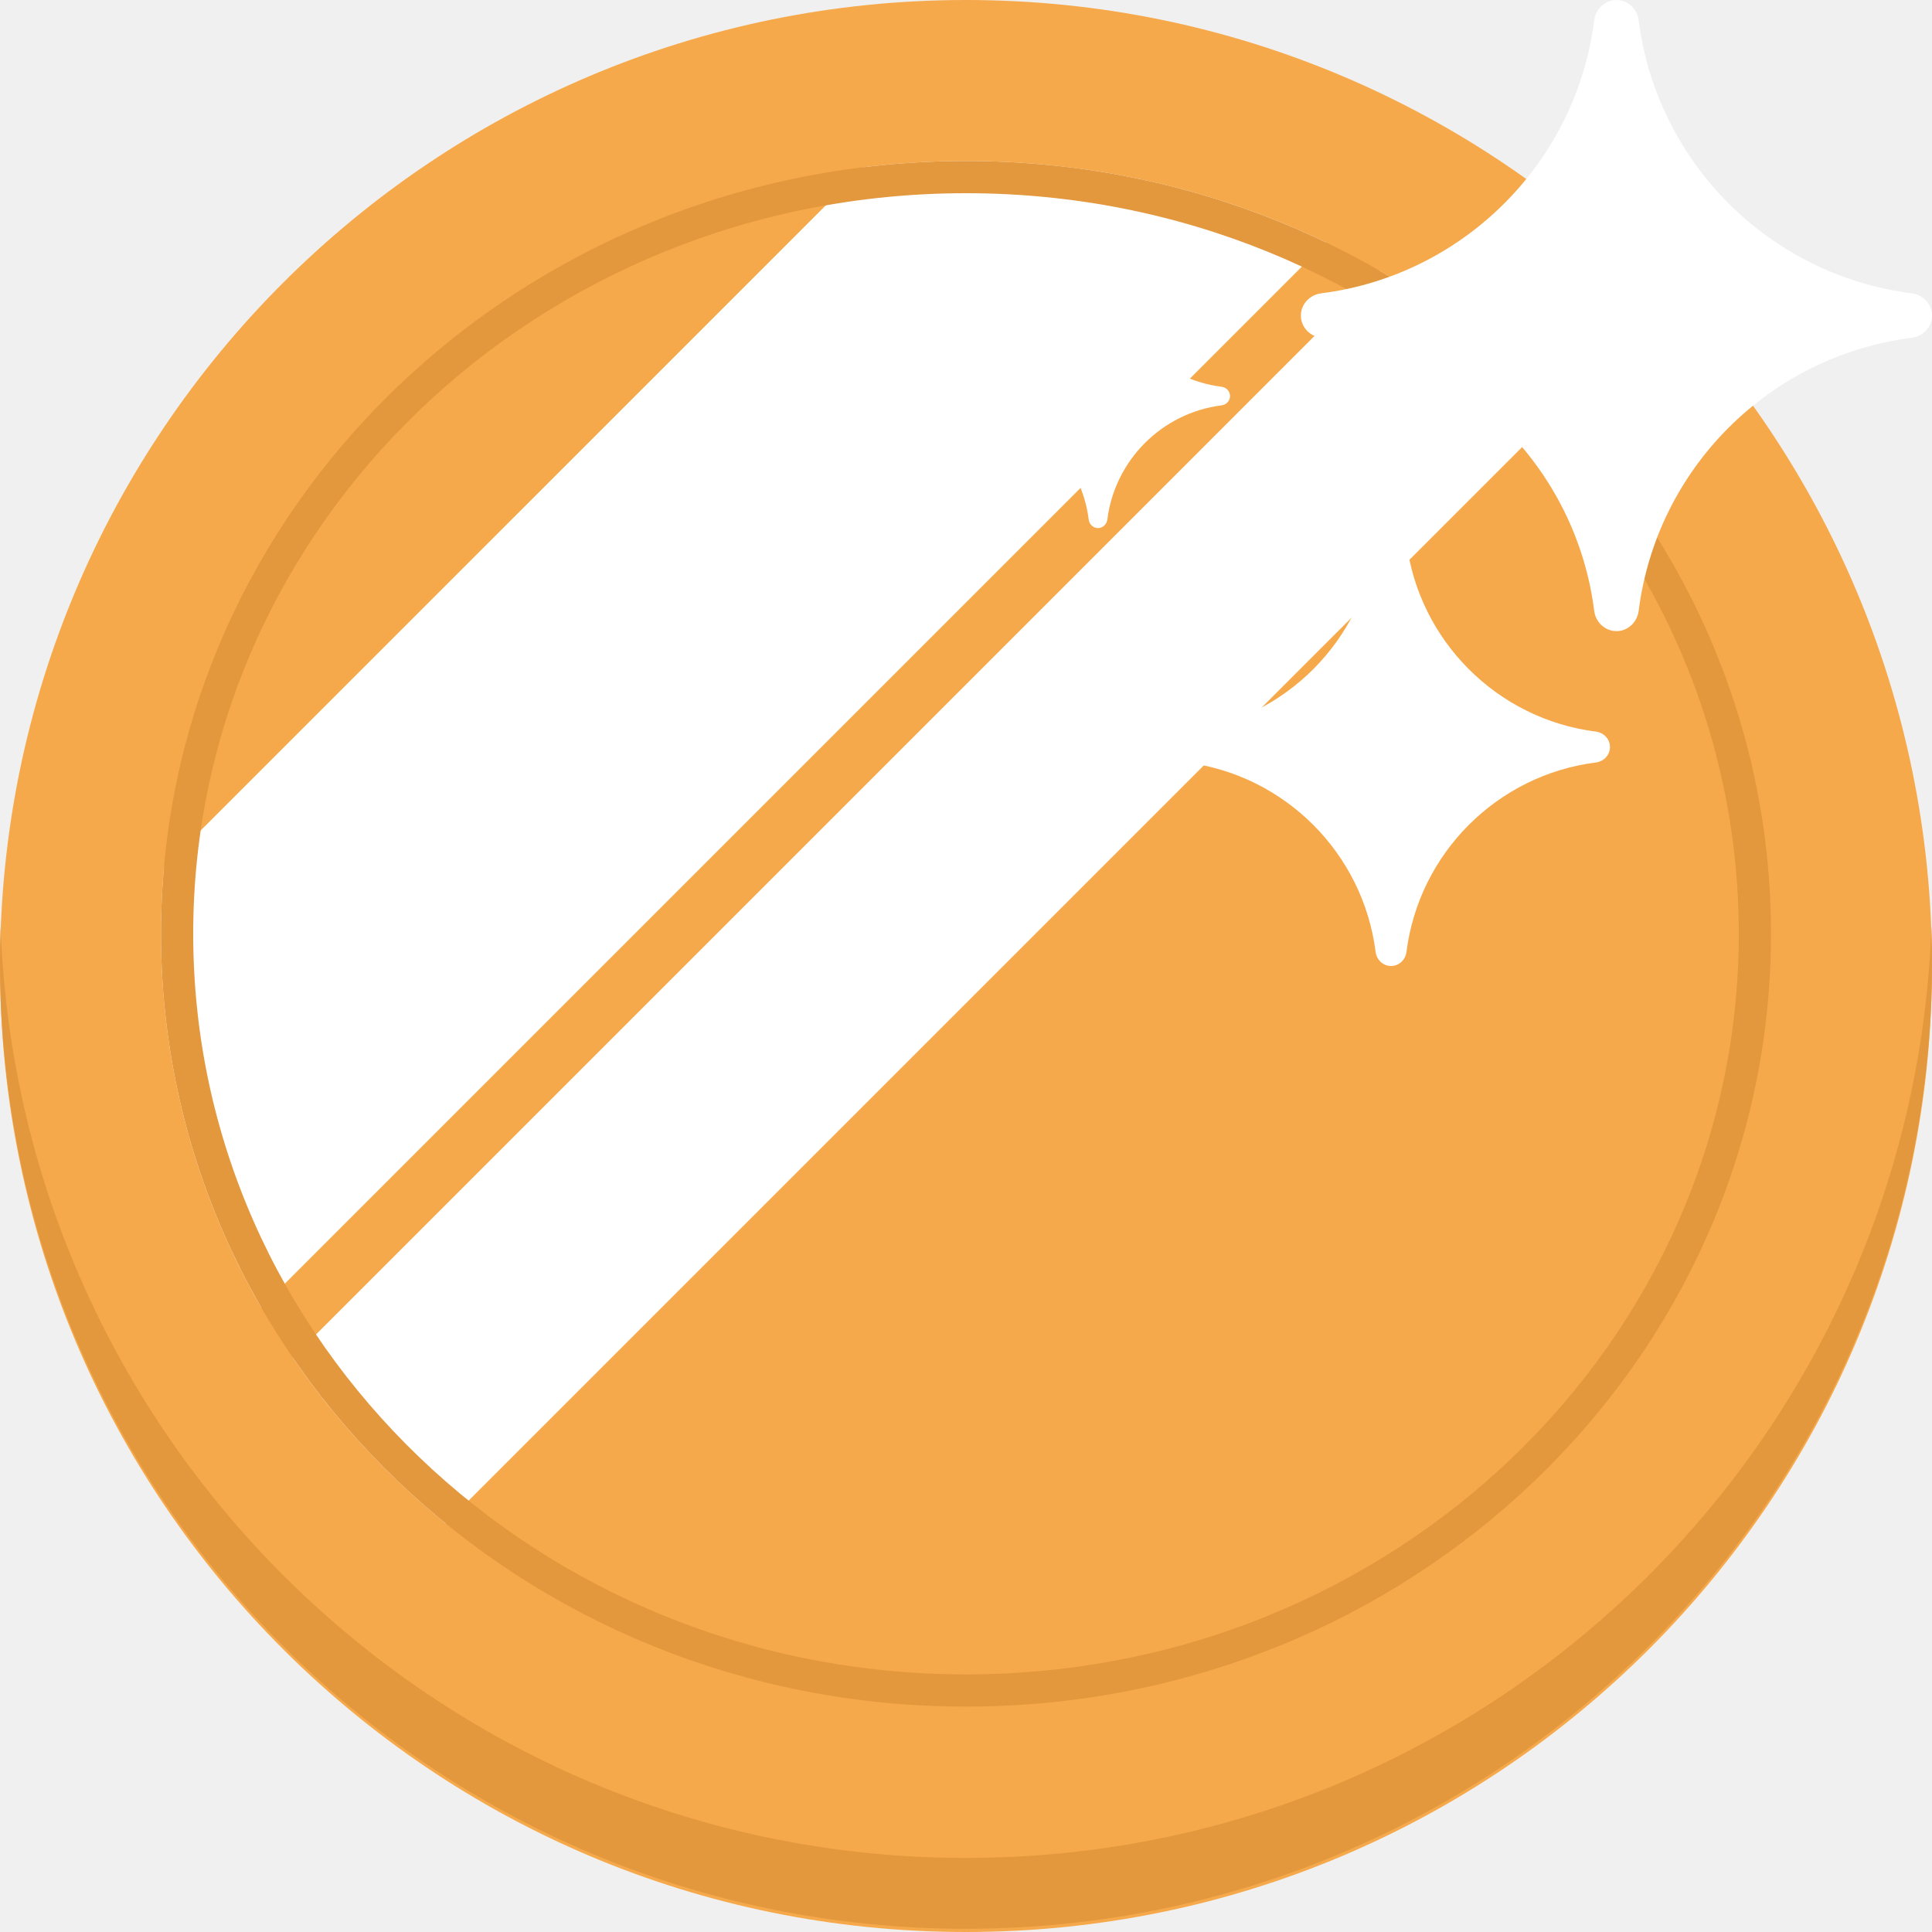
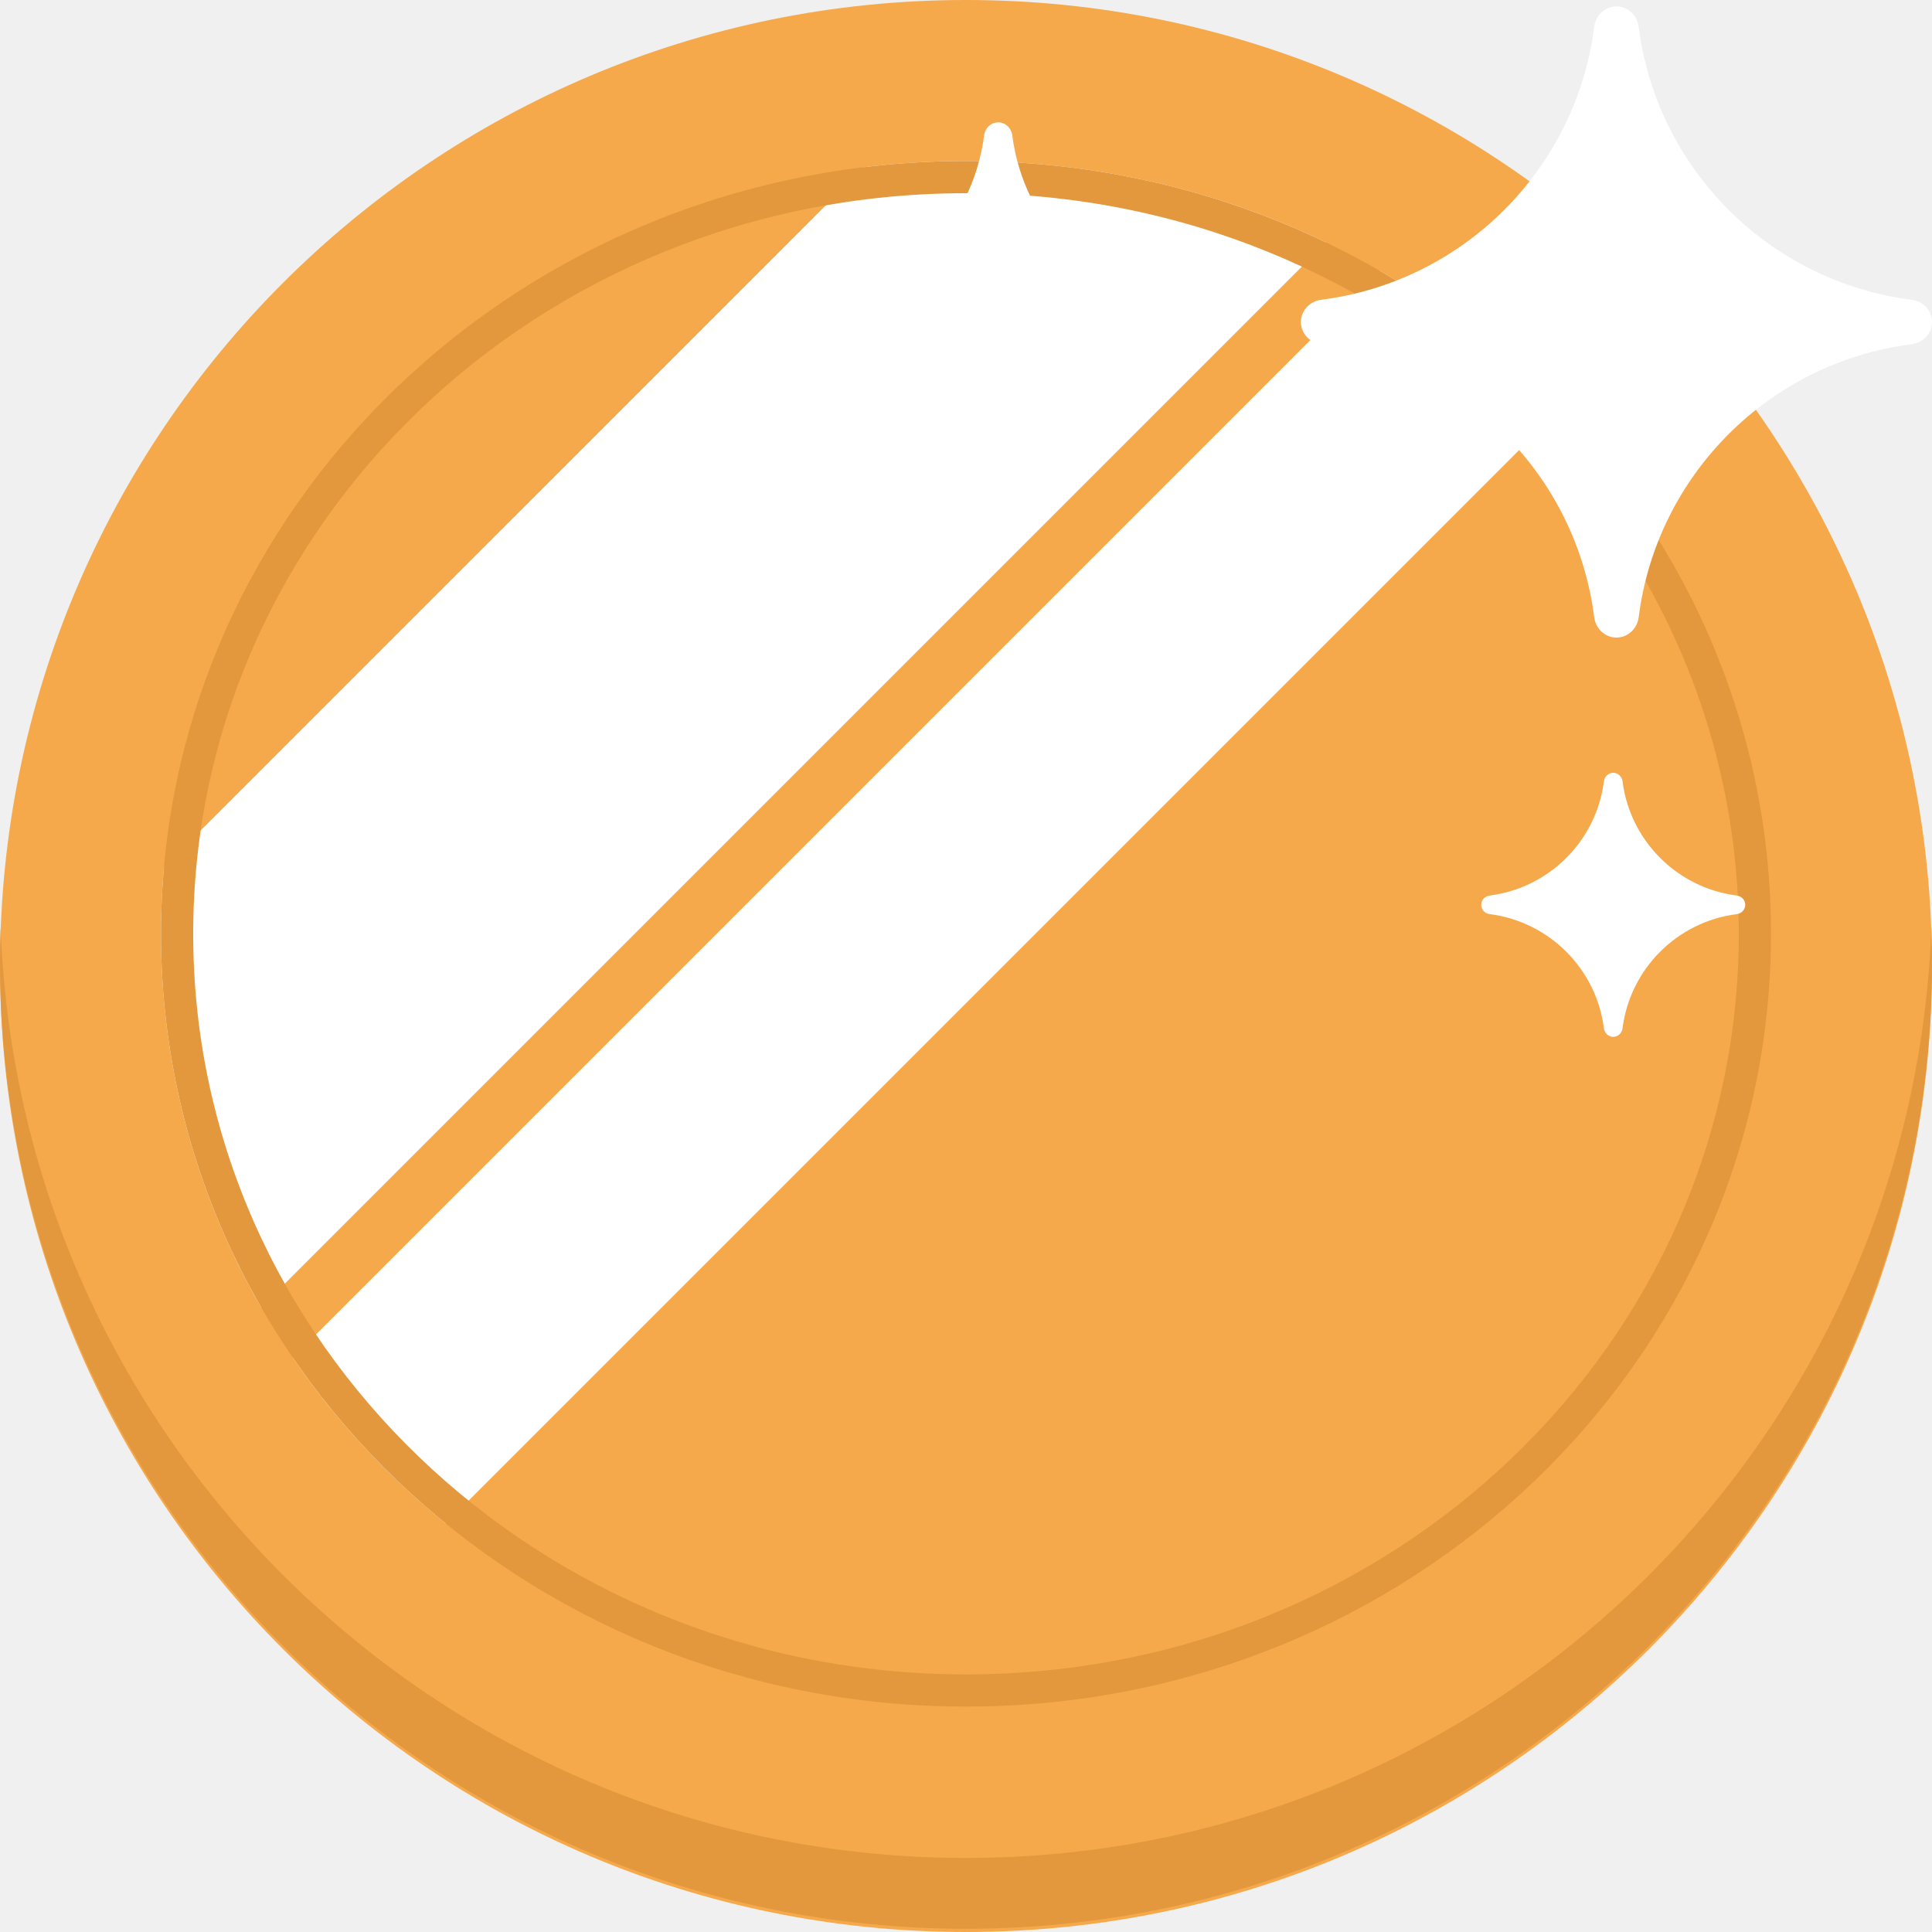
<svg xmlns="http://www.w3.org/2000/svg" width="300" height="300" viewBox="0 0 300 300" fill="none">
  <g id="coin">
    <circle id="bg" cx="150" cy="150" r="150" fill="#F6A94B" />
    <path id="rim" fill-rule="evenodd" clip-rule="evenodd" d="M299.901 144C297.007 224.295 231.001 288.5 150 288.5C68.999 288.5 2.993 224.295 0.099 144C0.033 145.825 0 147.659 0 149.5C0 232.343 67.157 299.5 150 299.5C232.843 299.5 300 232.343 300 149.5C300 147.659 299.967 145.825 299.901 144Z" fill="#E3983E" />
    <path id="shine-2" fill-rule="evenodd" clip-rule="evenodd" d="M45.463 210.818L214.242 42.039C224.558 47.984 233.907 55.318 242.009 63.77L69.209 236.57C60.072 229.134 52.063 220.46 45.463 210.818Z" fill="white" />
    <path id="shine-1" fill-rule="evenodd" clip-rule="evenodd" d="M25.458 134.657L134.161 25.954C139.348 25.325 144.634 25 150 25C170.097 25 189.087 29.553 205.91 37.643L40.547 203.006C30.64 185.813 25 166.039 25 145C25 141.516 25.155 138.066 25.458 134.657Z" fill="white" />
    <path id="inside" d="M272.5 145C272.5 209.798 217.752 262.5 150 262.5C82.248 262.5 27.5 209.798 27.5 145C27.5 80.202 82.248 27.5 150 27.5C217.752 27.5 272.5 80.202 272.5 145Z" stroke="#E3983E" stroke-width="5" />
-     <path id="glimmer-1" fill-rule="evenodd" clip-rule="evenodd" d="M182 116C182 114.769 182.961 113.759 184.182 113.605C199.516 111.666 211.666 99.516 213.605 84.182C213.759 82.961 214.769 82 216 82C217.231 82 218.241 82.961 218.395 84.182C220.334 99.516 232.484 111.666 247.818 113.605C249.039 113.759 250 114.769 250 116C250 117.231 249.039 118.241 247.818 118.395C232.484 120.334 220.334 132.484 218.395 147.818C218.241 149.039 217.231 150 216 150C214.769 150 213.759 149.039 213.605 147.818C211.666 132.484 199.516 120.334 184.182 118.395C182.961 118.241 182 117.231 182 116Z" fill="white" />
-     <path id="glimmer-2" fill-rule="evenodd" clip-rule="evenodd" d="M150 61.5C150 60.758 150.579 60.149 151.316 60.056C160.561 58.887 167.887 51.561 169.056 42.316C169.149 41.579 169.758 41 170.5 41C171.242 41 171.851 41.579 171.944 42.316C173.113 51.561 180.439 58.887 189.684 60.056C190.421 60.149 191 60.758 191 61.5C191 62.242 190.421 62.851 189.684 62.944C180.439 64.113 173.113 71.439 171.944 80.684C171.851 81.421 171.242 82 170.5 82C169.758 82 169.149 81.421 169.056 80.684C167.887 71.439 160.561 64.113 151.316 62.944C150.579 62.851 150 62.242 150 61.5Z" fill="white" />
-     <path id="glimmer-3" fill-rule="evenodd" clip-rule="evenodd" d="M202 49C202 47.226 203.385 45.771 205.145 45.548C227.243 42.755 244.754 25.243 247.548 3.145C247.771 1.385 249.226 0 251 0C252.774 0 254.229 1.385 254.452 3.145C257.246 25.243 274.757 42.755 296.855 45.548C298.615 45.771 300 47.226 300 49C300 50.774 298.615 52.229 296.855 52.452C274.757 55.245 257.246 72.757 254.452 94.855C254.229 96.615 252.774 98 251 98C249.226 98 247.771 96.615 247.548 94.855C244.754 72.757 227.243 55.245 205.145 52.452C203.385 52.229 202 50.774 202 49Z" fill="white" />
+     <path id="glimmer-1" fill-rule="evenodd" clip-rule="evenodd" d="M124 50C124 48.878 124.876 47.957 125.99 47.816C139.97 46.049 151.049 34.97 152.816 20.989C152.957 19.876 153.878 19 155 19V19C156.122 19 157.043 19.876 157.184 20.989C158.951 34.97 170.03 46.049 184.01 47.816C185.124 47.957 186 48.878 186 50V50C186 51.122 185.124 52.043 184.01 52.184C170.03 53.951 158.951 65.03 157.184 79.01C157.043 80.124 156.122 81 155 81V81C153.878 81 152.957 80.124 152.816 79.01C151.049 65.03 139.97 53.951 125.99 52.184C124.876 52.043 124 51.122 124 50V50Z" fill="white" />
+     <path id="glimmer-2" fill-rule="evenodd" clip-rule="evenodd" d="M230 140.5C230 139.758 230.579 139.149 231.316 139.056C240.561 137.887 247.887 130.561 249.056 121.316C249.149 120.579 249.758 120 250.5 120C251.242 120 251.851 120.579 251.944 121.316C253.113 130.561 260.439 137.887 269.684 139.056C270.421 139.149 271 139.758 271 140.5C271 141.242 270.421 141.851 269.684 141.944C260.439 143.113 253.113 150.439 251.944 159.684C251.851 160.421 251.242 161 250.5 161C249.758 161 249.149 160.421 249.056 159.684C247.887 150.439 240.561 143.113 231.316 141.944C230.579 141.851 230 141.242 230 140.5Z" fill="white" />
+     <path id="glimmer-3" fill-rule="evenodd" clip-rule="evenodd" d="M202 50C202 48.226 203.385 46.771 205.145 46.548C227.243 43.755 244.754 26.243 247.548 4.145C247.771 2.385 249.226 1 251 1C252.774 1 254.229 2.385 254.452 4.145C257.246 26.243 274.757 43.755 296.855 46.548C298.615 46.771 300 48.226 300 50C300 51.774 298.615 53.229 296.855 53.452C274.757 56.245 257.246 73.757 254.452 95.855C254.229 97.615 252.774 99 251 99C249.226 99 247.771 97.615 247.548 95.855C244.754 73.757 227.243 56.245 205.145 53.452C203.385 53.229 202 51.774 202 50Z" fill="white" />
  </g>
</svg>
